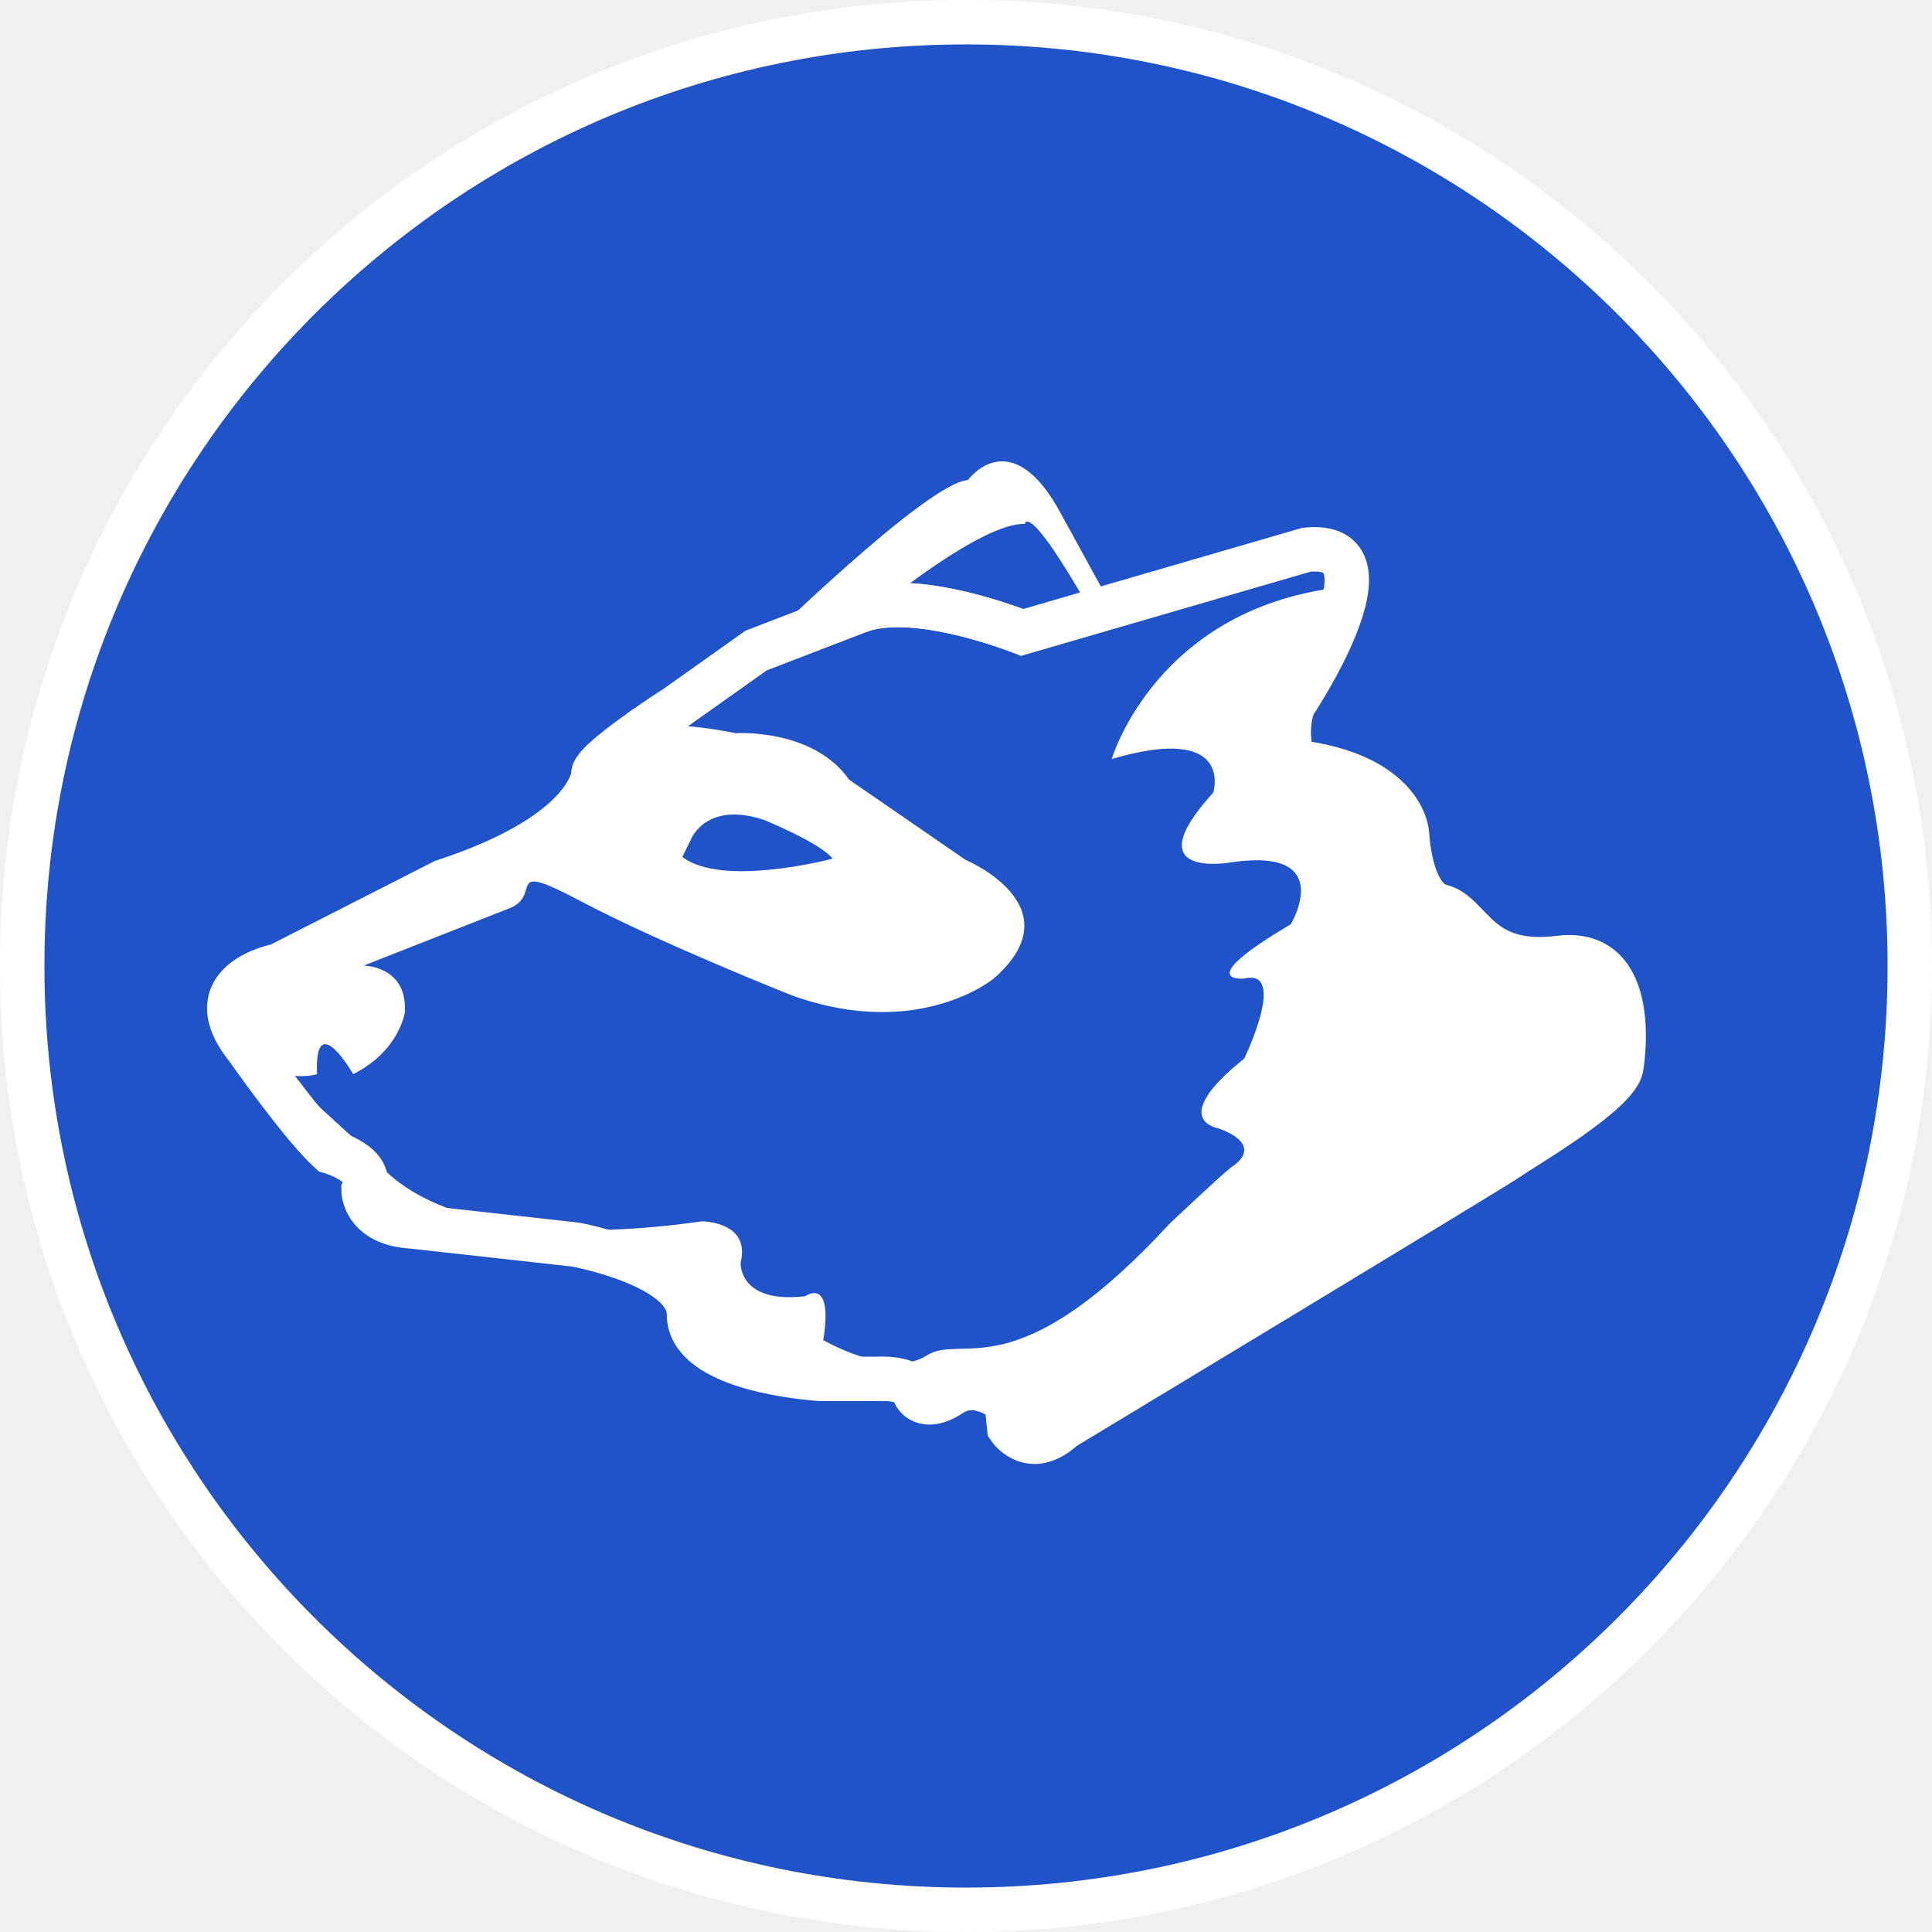
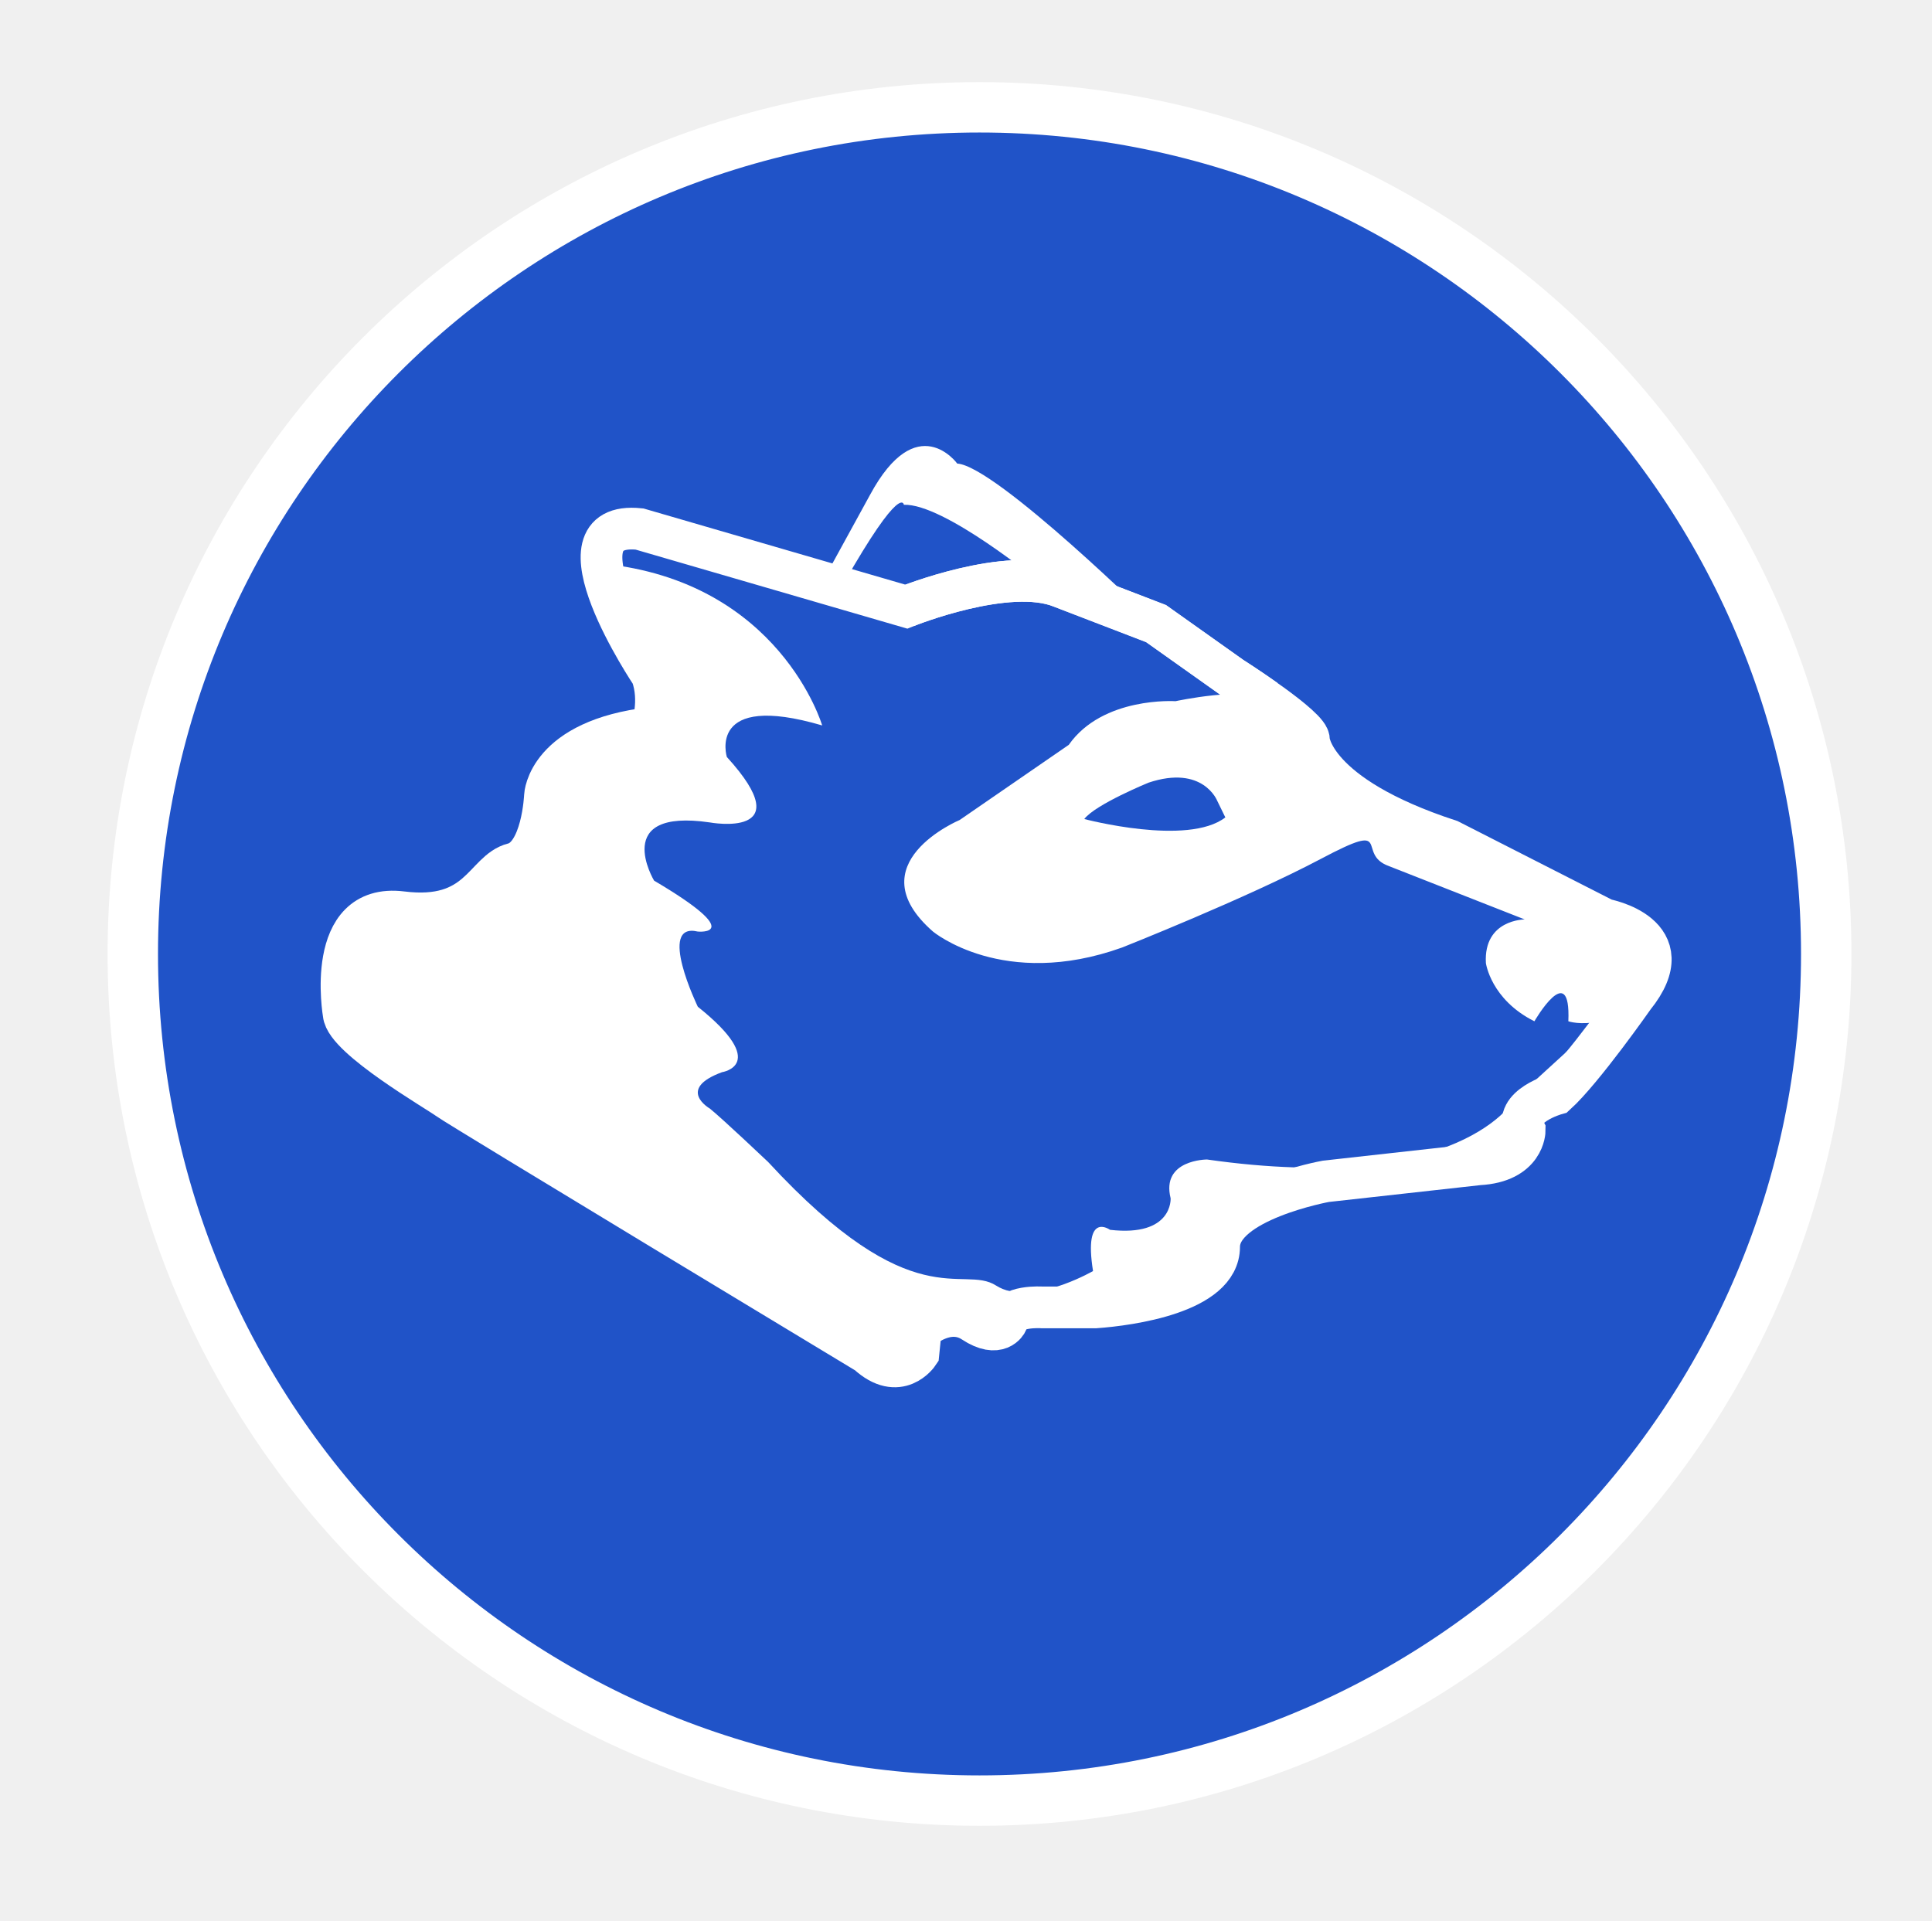
- <svg xmlns="http://www.w3.org/2000/svg" version="1.1" x="0px" y="0px" width="870" height="870" viewBox="0 0 870 870" enable-background="new 0 0 732.072 516.053" xml:space="preserve" id="svg3915">
-   <defs id="defs3945" />
-   <circle cx="435" cy="435" r="425" style="fill:#2053C8;stroke:#FFFFFF;stroke-width:20" id="circle3917" />
-   <g id="Layer_6" transform="translate(49,172)">
-     <path d="m 451.632,101.059 87.601,-25.484 c 14.996,-1.579 19.147,5.948 18.084,16.583" id="path3920" style="fill:#2053C8" />
-     <path d="m 239.069,157.548 c 8.502,-6.019 16.369,-11.025 16.369,-11.025 l 36.056,-25.588" id="path3922" style="fill:#2053C8" />
-     <path d="m 282.189,158.154 c 0,0 -34.008,-7.33 -43.12,-0.606 -10.278,7.276 -21.486,16.033 -20.85,19.215 0,0 -1.163,26.504 -67.459,48.145 l -74.438,37.924 c 0,0 -38.382,6.979 -13.957,37.219 0,0 24.425,34.893 37.218,46.524 0,0 20.936,5.815 15.121,17.447 0,0 0,15.12 22.098,16.282 l 73.274,8.142 c 0,0 51.177,9.305 51.177,31.403 0,22.1 43.035,27.915 59.318,29.078 l 25.588,0 c 0,0 16.284,-1.163 16.865,6.979 0,0 3.825,8.142 16.16,0 12.335,-8.142 25.13,3.619 25.13,3.619 l 1.163,11.501 c 0,0 9.305,13.958 24.425,0 0,0 196.562,-118.635 201.215,-122.125 4.652,-3.49 49.005,-29.131 50.013,-40.708 0,0 9.305,-53.503 -27.914,-48.851 -37.219,4.653 -39.545,-19.772 -53.502,-23.261 -13.958,-3.489 -15.121,-32.567 -15.121,-32.567 0,0 -1.163,-26.751 -51.176,-32.566 0,0 -4.652,-12.794 0,-25.588 0,0 21.833,-32.494 23.9,-53.203 1.063,-10.635 -3.088,-18.162 -18.084,-16.583 L 451.632,101.058 428.739,59.29 C 406.204,17.419 386.868,44.17 386.868,44.17 c -18.61,1.164 -95.374,76.765 -95.374,76.765 l -36.056,25.588 c 0,0 -7.867,5.006 -16.369,11.025" id="path3924" style="fill:#2053C8" />
-   </g>
-   <g id="Layer_3" transform="translate(49,172)">
-     <path stroke-miterlimit="10" d="m 681.13,308.194 c 0,0 9.305,-53.503 -27.914,-48.851 -37.219,4.653 -39.545,-19.772 -53.502,-23.261 -13.958,-3.489 -15.121,-32.567 -15.121,-32.567 0,0 -1.163,-26.751 -51.176,-32.566 0,0 -4.652,-12.794 0,-25.588 0,0 50.013,-74.438 5.816,-69.786 l -127.94,37.219 c 0,0 -48.85,-19.773 -74.438,-9.305 l -45.361,17.447 -36.056,25.588 c 0,0 -38.382,24.425 -37.219,30.24 0,0 -1.163,26.504 -67.459,48.145 l -74.438,37.924 c 0,0 -38.382,6.979 -13.957,37.219 0,0 24.425,34.893 37.218,46.524 0,0 20.936,5.815 15.121,17.447 0,0 0,15.12 22.098,16.282 l 73.274,8.142 c 0,0 51.177,9.305 51.177,31.403 0,22.1 43.035,27.915 59.318,29.078 l 25.588,0 c 0,0 16.284,-1.163 16.865,6.979 0,0 3.825,8.142 16.16,0 12.335,-8.142 25.13,3.619 25.13,3.619 l 1.163,11.501 c 0,0 9.305,13.958 24.425,0 0,0 196.562,-118.635 201.215,-122.125 4.652,-3.49 49.006,-29.131 50.013,-40.708 z" id="path3927" style="fill:none;stroke:#FFFFFF;stroke-width:20;stroke-miterlimit:10" />
-     <path stroke-miterlimit="10" d="m 411.292,112.793 c 0,0 -48.85,-19.773 -74.438,-9.305 l -45.361,17.447 -36.056,25.588 c 0,0 -7.867,5.006 -16.369,11.025" id="path3929" style="fill:none;stroke:#FFFFFF;stroke-width:20;stroke-miterlimit:10" />
-     <path d="m 442.059,103.843 9.573,-2.785 L 428.739,59.29 C 406.204,17.419 386.868,44.17 386.868,44.17 c -18.61,1.164 -95.374,76.765 -95.374,76.765 l 45.361,-17.447 c 3.242,-1.326 6.857,-2.168 10.702,-2.625 l 0,0.001 c 0,0 45.674,-37.635 64.899,-36.921 0,0 1.163,-11.064 29.077,38.083" id="path3931" style="fill:#FFFFFF" />
-   </g>
-   <g id="Layer_2" transform="translate(49,172)">
-     <path d="m 557.317,92.157 c -2.067,20.708 -23.9,53.203 -23.9,53.203 -4.652,12.794 0,25.588 0,25.588 50.013,5.815 51.176,32.566 51.176,32.566 0,0 1.164,29.078 15.121,32.567 13.957,3.489 16.283,27.915 53.502,23.261 37.219,-4.652 27.914,48.851 27.914,48.851 -1.008,11.577 -45.361,37.218 -50.013,40.708 -4.653,3.489 -201.215,122.125 -201.215,122.125 -15.121,13.958 -24.425,0 -24.425,0 l -1.163,-11.501 c 0,0 -12.794,-11.76 -25.13,-3.619 -12.335,8.142 -16.16,0 -16.16,0 -0.582,-8.142 -16.865,-6.979 -16.865,-6.979 l -25.588,0 c -16.283,-1.163 -59.318,-6.978 -59.318,-29.078 0,-22.098 -51.177,-31.403 -51.177,-31.403 l -73.274,-8.142 C 114.704,379.141 114.704,364.022 114.704,364.022 120.519,352.391 99.583,346.575 99.583,346.575 86.79,334.944 62.365,300.051 62.365,300.051 37.94,269.81 76.322,262.832 76.322,262.832 l 74.438,-37.924 c 66.296,-21.641 67.459,-48.145 67.459,-48.145 -0.636,-3.182 10.572,-11.938 20.85,-19.215 9.112,-6.724 43.12,0.606 43.12,0.606 0,0 34.893,-2.326 51.176,20.936 l 52.339,36.056 c 0,0 50.013,20.936 12.794,53.502 0,0 -33.73,28.092 -90.722,7.648 0,0 -59.636,-23.614 -95.374,-42.541 -35.737,-18.928 -16.284,-2.327 -32.567,3.489 l -65.133,25.588 c 0,0 19.771,-0.035 18.609,20.918 0,0 -2.326,17.464 -23.262,27.931 0,0 -17.53,-30.317 -16.283,0 0,0 -5.729,2.038 -15.12,0 l 40.708,37.22 c 0,0 25.588,46.524 147.712,29.077 0,0 22.099,0 17.447,18.61 0,0 -1.164,18.608 29.077,15.12 0,0 12.793,-9.305 8.142,19.772 0,0 23.061,13.358 39.775,9.684 2.388,-0.524 4.646,-1.397 6.689,-2.705 16.343,-10.468 39.605,16.283 109.39,-59.318 0,0 22.1,-20.936 27.915,-25.588 0,0 16.283,-9.305 -5.815,-17.446 0,0 -23.335,-3.49 11.595,-31.404 0,0 19.736,-40.708 0,-36.056 0,0 -24.389,2.326 20.972,-24.425 0,0 20.937,-34.893 -26.751,-27.915 0,0 -44.198,8.142 -8.142,-31.403 0,0 9.73,-31.404 -45.729,-15.12 0,0 20.251,-69.186 105.684,-77.627" id="path3934" style="fill:#FFFFFF" />
-     <path stroke-miterlimit="10" d="m 411.292,112.793 c 0,0 -37.254,-15.08 -63.736,-11.93 l -56.063,20.072 -36.056,25.588 c 0,0 -7.867,5.006 -16.369,11.025" id="path3936" style="fill:none;stroke:#FFFFFF;stroke-width:10;stroke-linecap:round;stroke-miterlimit:10" />
-     <path stroke-miterlimit="10" d="M 557.317,92.157 C 558.38,81.522 554.229,73.995 539.233,75.574 l -87.601,25.484 -9.573,2.785 -30.767,8.95" id="path3938" style="fill:none;stroke:#FFFFFF;stroke-width:10;stroke-linecap:round;stroke-linejoin:round;stroke-miterlimit:10" />
-   </g>
-   <g id="Layer_4" transform="translate(49,172)">
-     <path d="m 262.153,205.949 c 0,0 6.784,-17.444 32.949,-8.722 0,0 25.584,10.466 30.817,17.443 0,0 -49.618,13.18 -67.643,-0.775 l 3.877,-7.946 z" id="path3941" style="fill:#2053C8" />
-   </g>
+ <svg xmlns="http://www.w3.org/2000/svg" version="1.1" id="Layer_4" x="0px" y="0px" width="575px" height="571.667px" viewBox="0 0 575 571.667" enable-background="new 0 0 575 571.667" xml:space="preserve">
+   <circle fill="#2053C8" stroke="#FFFFFF" stroke-width="15" cx="291.521" cy="283.942" r="252" />
+   <path fill="#FFFFFF" d="M244.696,173.278l-54.36-15.814c-9.306-0.979-11.882,3.691-11.222,10.291" />
+   <path fill="#FFFFFF" d="M376.602,208.333c-5.275-3.735-10.157-6.841-10.157-6.841l-22.374-15.879" />
+   <path fill="#2053C8" d="M349.844,208.709c0,0,21.104-4.549,26.758-0.376c6.379,4.516,13.333,9.949,12.939,11.924  c0,0,0.721,16.447,41.862,29.876l46.191,23.534c0,0,23.816,4.331,8.661,23.096c0,0-15.156,21.652-23.098,28.871  c0,0-12.99,3.609-9.381,10.826c0,0,0,9.383-13.713,10.104l-45.471,5.052c0,0-31.758,5.775-31.758,19.488  c0,13.714-26.706,17.321-36.811,18.043h-15.879c0,0-10.104-0.722-10.465,4.332c0,0-2.373,5.051-10.028,0  c-7.654-5.054-15.594,2.245-15.594,2.245l-0.722,7.136c0,0-5.774,8.663-15.157,0c0,0-121.977-73.617-124.864-75.783  c-2.886-2.165-30.41-18.078-31.035-25.261c0,0-5.774-33.202,17.322-30.315c23.096,2.888,24.54-12.269,33.201-14.435  c8.662-2.165,9.383-20.209,9.383-20.209s0.722-16.6,31.758-20.208c0,0,2.887-7.94,0-15.879c0,0-13.548-20.165-14.831-33.015  c-0.66-6.6,1.916-11.27,11.222-10.291l54.36,15.814l14.206-25.919c13.985-25.983,25.983-9.382,25.983-9.382  c11.548,0.722,59.185,47.636,59.185,47.636l22.374,15.879c0,0,4.882,3.106,10.157,6.841" />
+   <path fill="none" stroke="#FFFFFF" stroke-width="12.411" stroke-miterlimit="10" d="M102.282,301.816  c0,0-5.774-33.202,17.322-30.315c23.096,2.888,24.54-12.269,33.201-14.435c8.662-2.165,9.383-20.209,9.383-20.209  s0.722-16.6,31.758-20.208c0,0,2.887-7.94,0-15.879c0,0-31.036-46.192-3.609-43.306l79.393,23.096c0,0,30.314-12.27,46.193-5.773  l28.148,10.826l22.374,15.879c0,0,23.817,15.157,23.097,18.765c0,0,0.721,16.447,41.862,29.876l46.191,23.534  c0,0,23.816,4.331,8.661,23.096c0,0-15.156,21.652-23.098,28.871c0,0-12.99,3.609-9.381,10.826c0,0,0,9.383-13.713,10.104  l-45.471,5.052c0,0-31.758,5.775-31.758,19.488c0,13.714-26.706,17.321-36.811,18.043h-15.879c0,0-10.104-0.722-10.465,4.332  c0,0-2.373,5.051-10.028,0c-7.654-5.054-15.594,2.245-15.594,2.245l-0.722,7.136c0,0-5.774,8.663-15.157,0  c0,0-121.977-73.617-124.864-75.783C130.431,324.912,102.907,308.999,102.282,301.816z" />
+   <path fill="none" stroke="#FFFFFF" stroke-width="12.411" stroke-miterlimit="10" d="M269.729,180.56c0,0,30.314-12.27,46.193-5.773  l28.148,10.826l22.374,15.879c0,0,4.882,3.106,10.157,6.841" />
+   <path fill="#FFFFFF" d="M250.637,175.006l-5.94-1.728l14.206-25.919c13.985-25.983,25.983-9.382,25.983-9.382  c11.548,0.722,59.185,47.636,59.185,47.636l-28.148-10.826c-2.012-0.824-4.256-1.346-6.642-1.629v0.001  c0,0-28.344-23.354-40.273-22.911c0,0-0.722-6.866-18.044,23.632" />
+   <path fill="#FFFFFF" d="M179.114,167.754c1.283,12.851,14.831,33.015,14.831,33.015c2.887,7.939,0,15.879,0,15.879  c-31.036,3.608-31.758,20.208-31.758,20.208s-0.721,18.044-9.383,20.209c-8.661,2.166-10.105,17.323-33.201,14.435  c-23.096-2.887-17.322,30.315-17.322,30.315c0.625,7.183,28.149,23.096,31.035,25.261c2.887,2.166,124.864,75.783,124.864,75.783  c9.383,8.663,15.157,0,15.157,0l0.722-7.136c0,0,7.94-7.299,15.594-2.245c7.655,5.051,10.028,0,10.028,0  c0.361-5.054,10.465-4.332,10.465-4.332h15.879c10.104-0.722,36.811-4.329,36.811-18.043c0-13.713,31.758-19.488,31.758-19.488  l45.471-5.052c13.713-0.722,13.713-10.104,13.713-10.104c-3.609-7.217,9.381-10.826,9.381-10.826  c7.941-7.218,23.098-28.871,23.098-28.871c15.155-18.765-8.661-23.096-8.661-23.096l-46.191-23.534  c-41.142-13.429-41.862-29.876-41.862-29.876c0.394-1.975-6.561-7.409-12.939-11.924c-5.654-4.172-26.758,0.376-26.758,0.376  s-21.652-1.444-31.758,12.992l-32.479,22.374c0,0-31.036,12.992-7.939,33.201c0,0,20.931,17.433,56.297,4.747  c0,0,37.007-14.654,59.185-26.399c22.176-11.745,10.104-1.444,20.209,2.165l40.419,15.879c0,0-12.271-0.022-11.55,12.98  c0,0,1.443,10.838,14.436,17.333c0,0,10.88-18.813,10.104,0c0,0,3.556,1.265,9.384,0l-25.263,23.096  c0,0-15.879,28.871-91.662,18.044c0,0-13.713,0-10.827,11.549c0,0,0.723,11.547-18.043,9.382c0,0-7.938-5.773-5.052,12.271  c0,0-14.311,8.288-24.683,6.008c-1.482-0.324-2.883-0.866-4.15-1.678c-10.143-6.495-24.578,10.104-67.883-36.81  c0,0-13.713-12.992-17.322-15.878c0,0-10.104-5.774,3.608-10.827c0,0,14.48-2.166-7.195-19.488c0,0-12.248-25.261,0-22.374  c0,0,15.134,1.443-13.014-15.157c0,0-12.993-21.653,16.601-17.322c0,0,27.426,5.053,5.052-19.487c0,0-6.038-19.488,28.377-9.383  C244.696,215.926,232.13,172.994,179.114,167.754" />
+   <path fill="none" stroke="#FFFFFF" stroke-width="6.205" stroke-linecap="round" stroke-miterlimit="10" d="M269.729,180.56  c0,0,23.119-9.357,39.552-7.403l34.79,12.456l22.374,15.879c0,0,4.882,3.106,10.157,6.841" />
+   <path fill="none" stroke="#FFFFFF" stroke-width="6.205" stroke-linecap="round" stroke-linejoin="round" stroke-miterlimit="10" d="  M179.114,167.754c-0.66-6.6,1.916-11.27,11.222-10.291l54.36,15.814l5.94,1.728l19.092,5.554" />
+   <path fill="#2053C8" d="M362.276,238.368c0,0-4.209-10.825-20.445-5.413c0,0-15.877,6.495-19.124,10.824  c0,0,30.791,8.179,41.976-0.481L362.276,238.368z" />
</svg>
